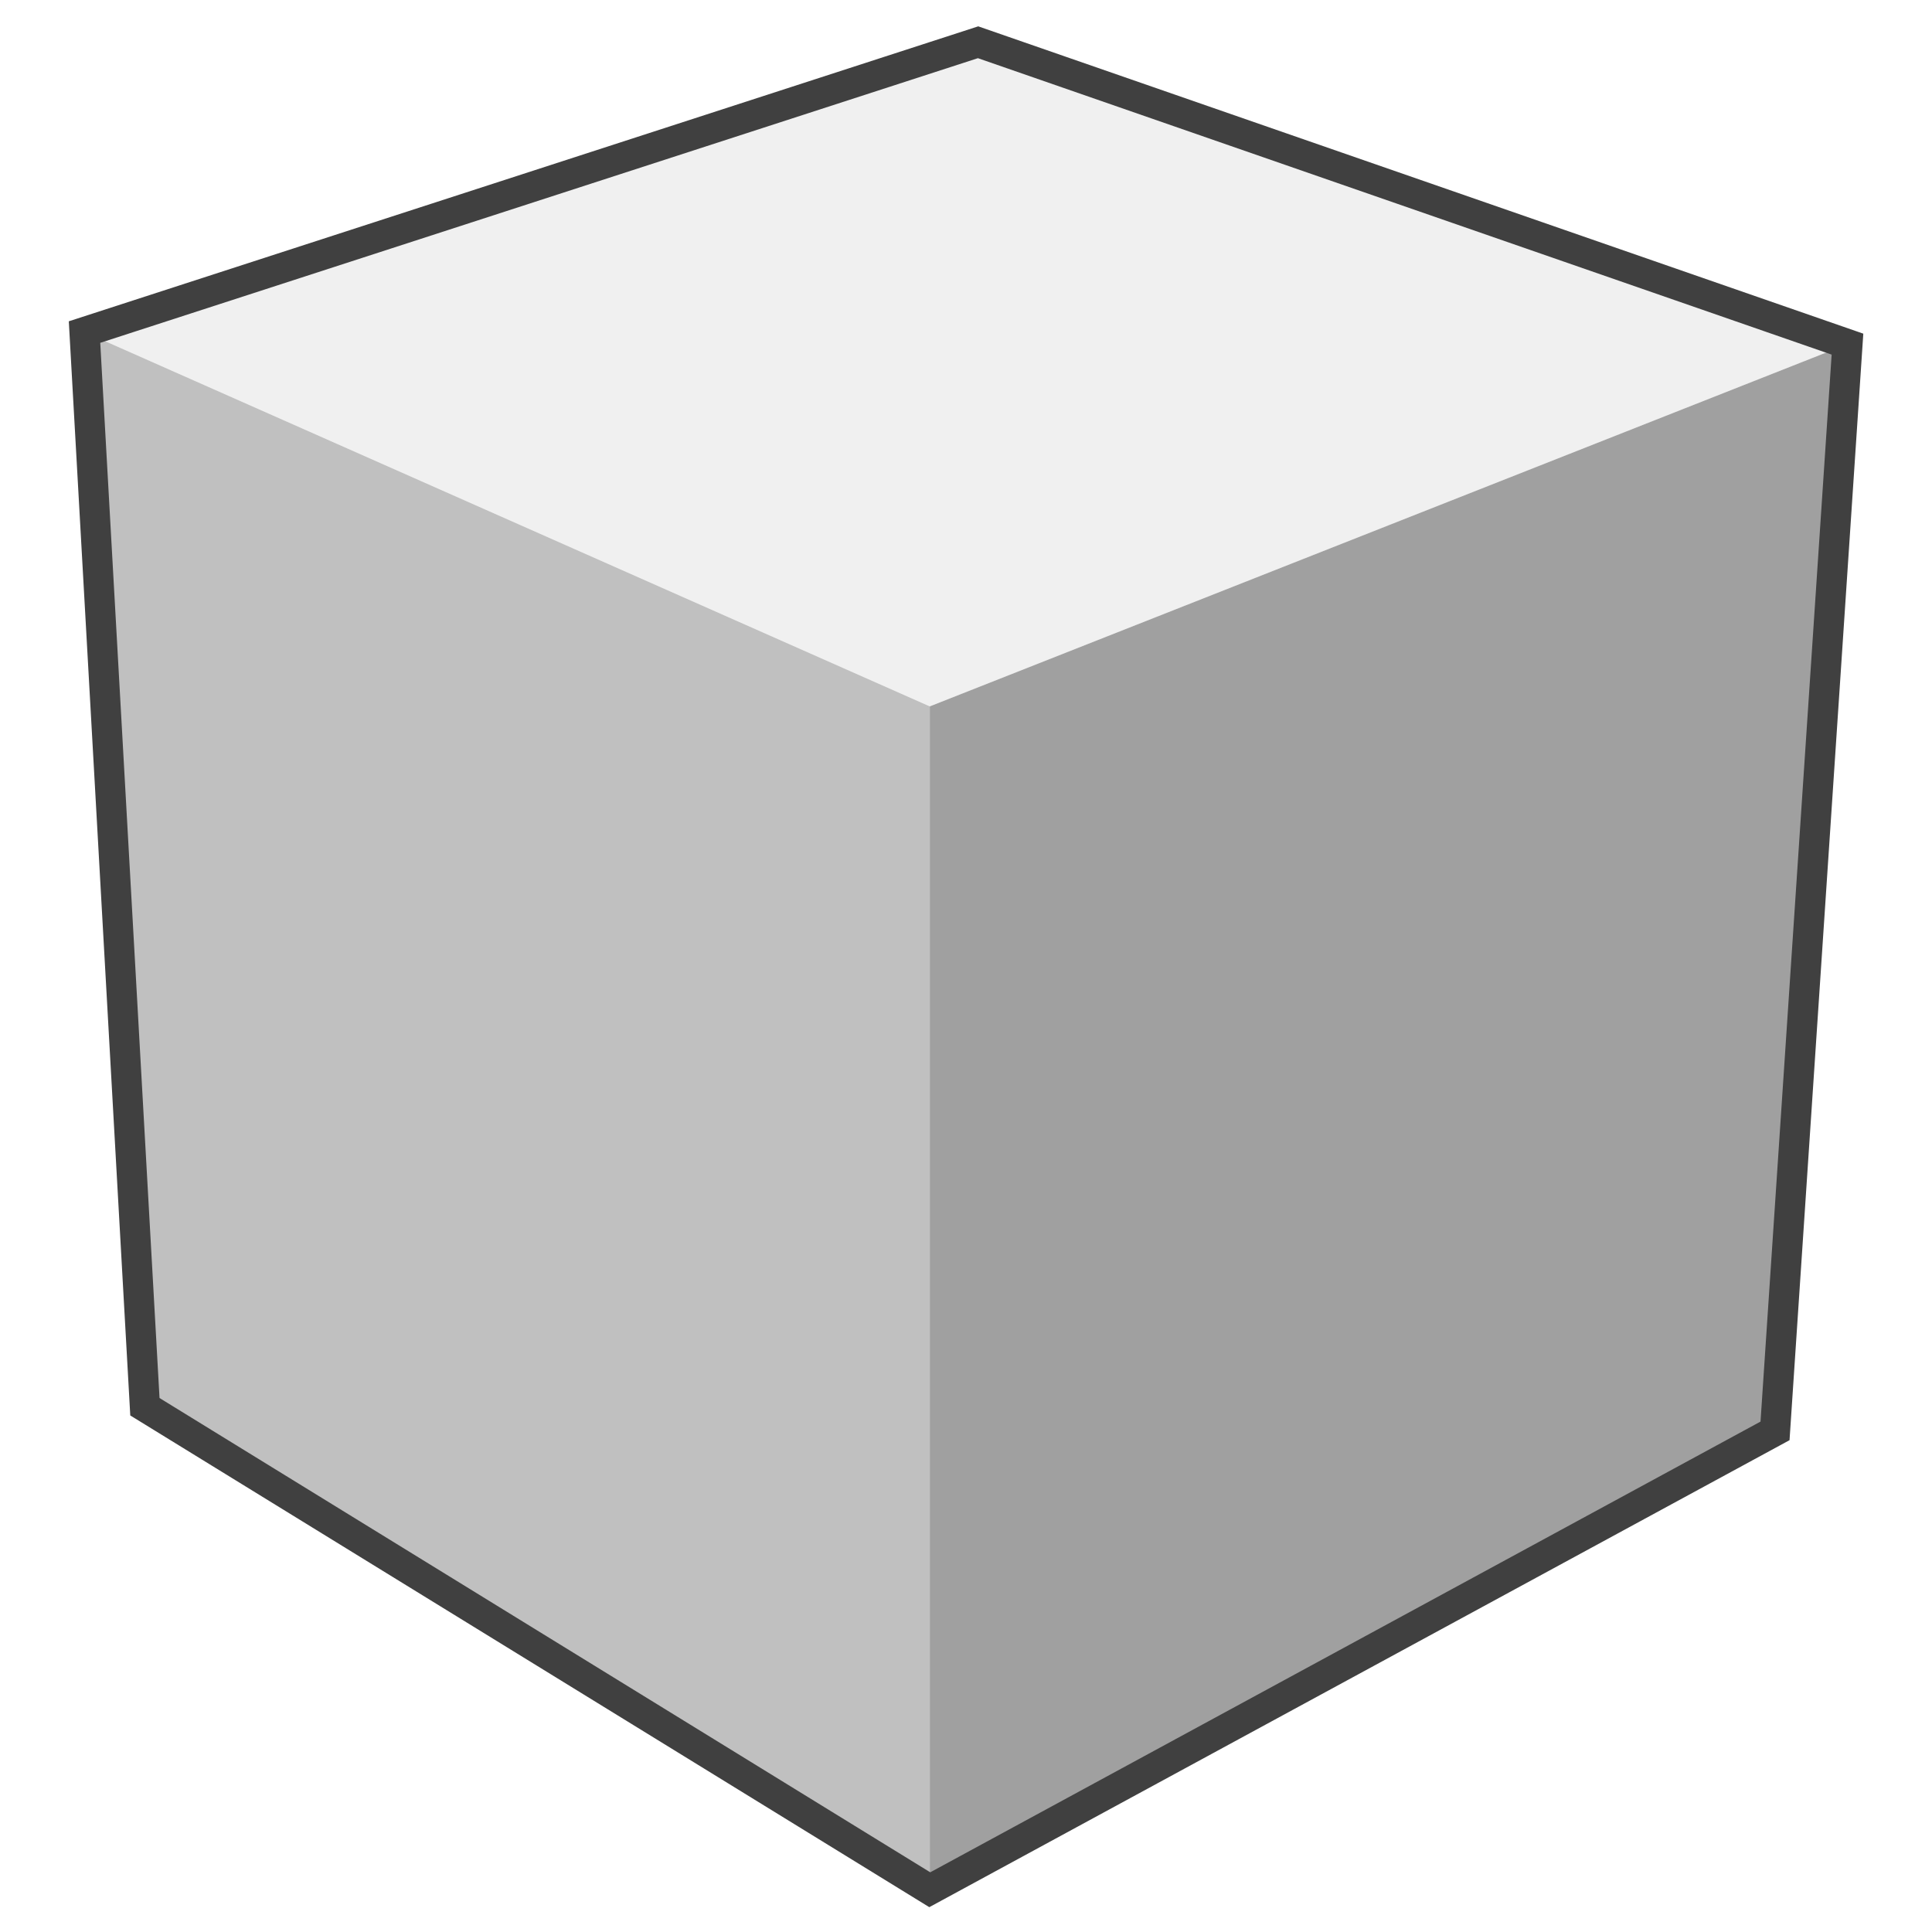
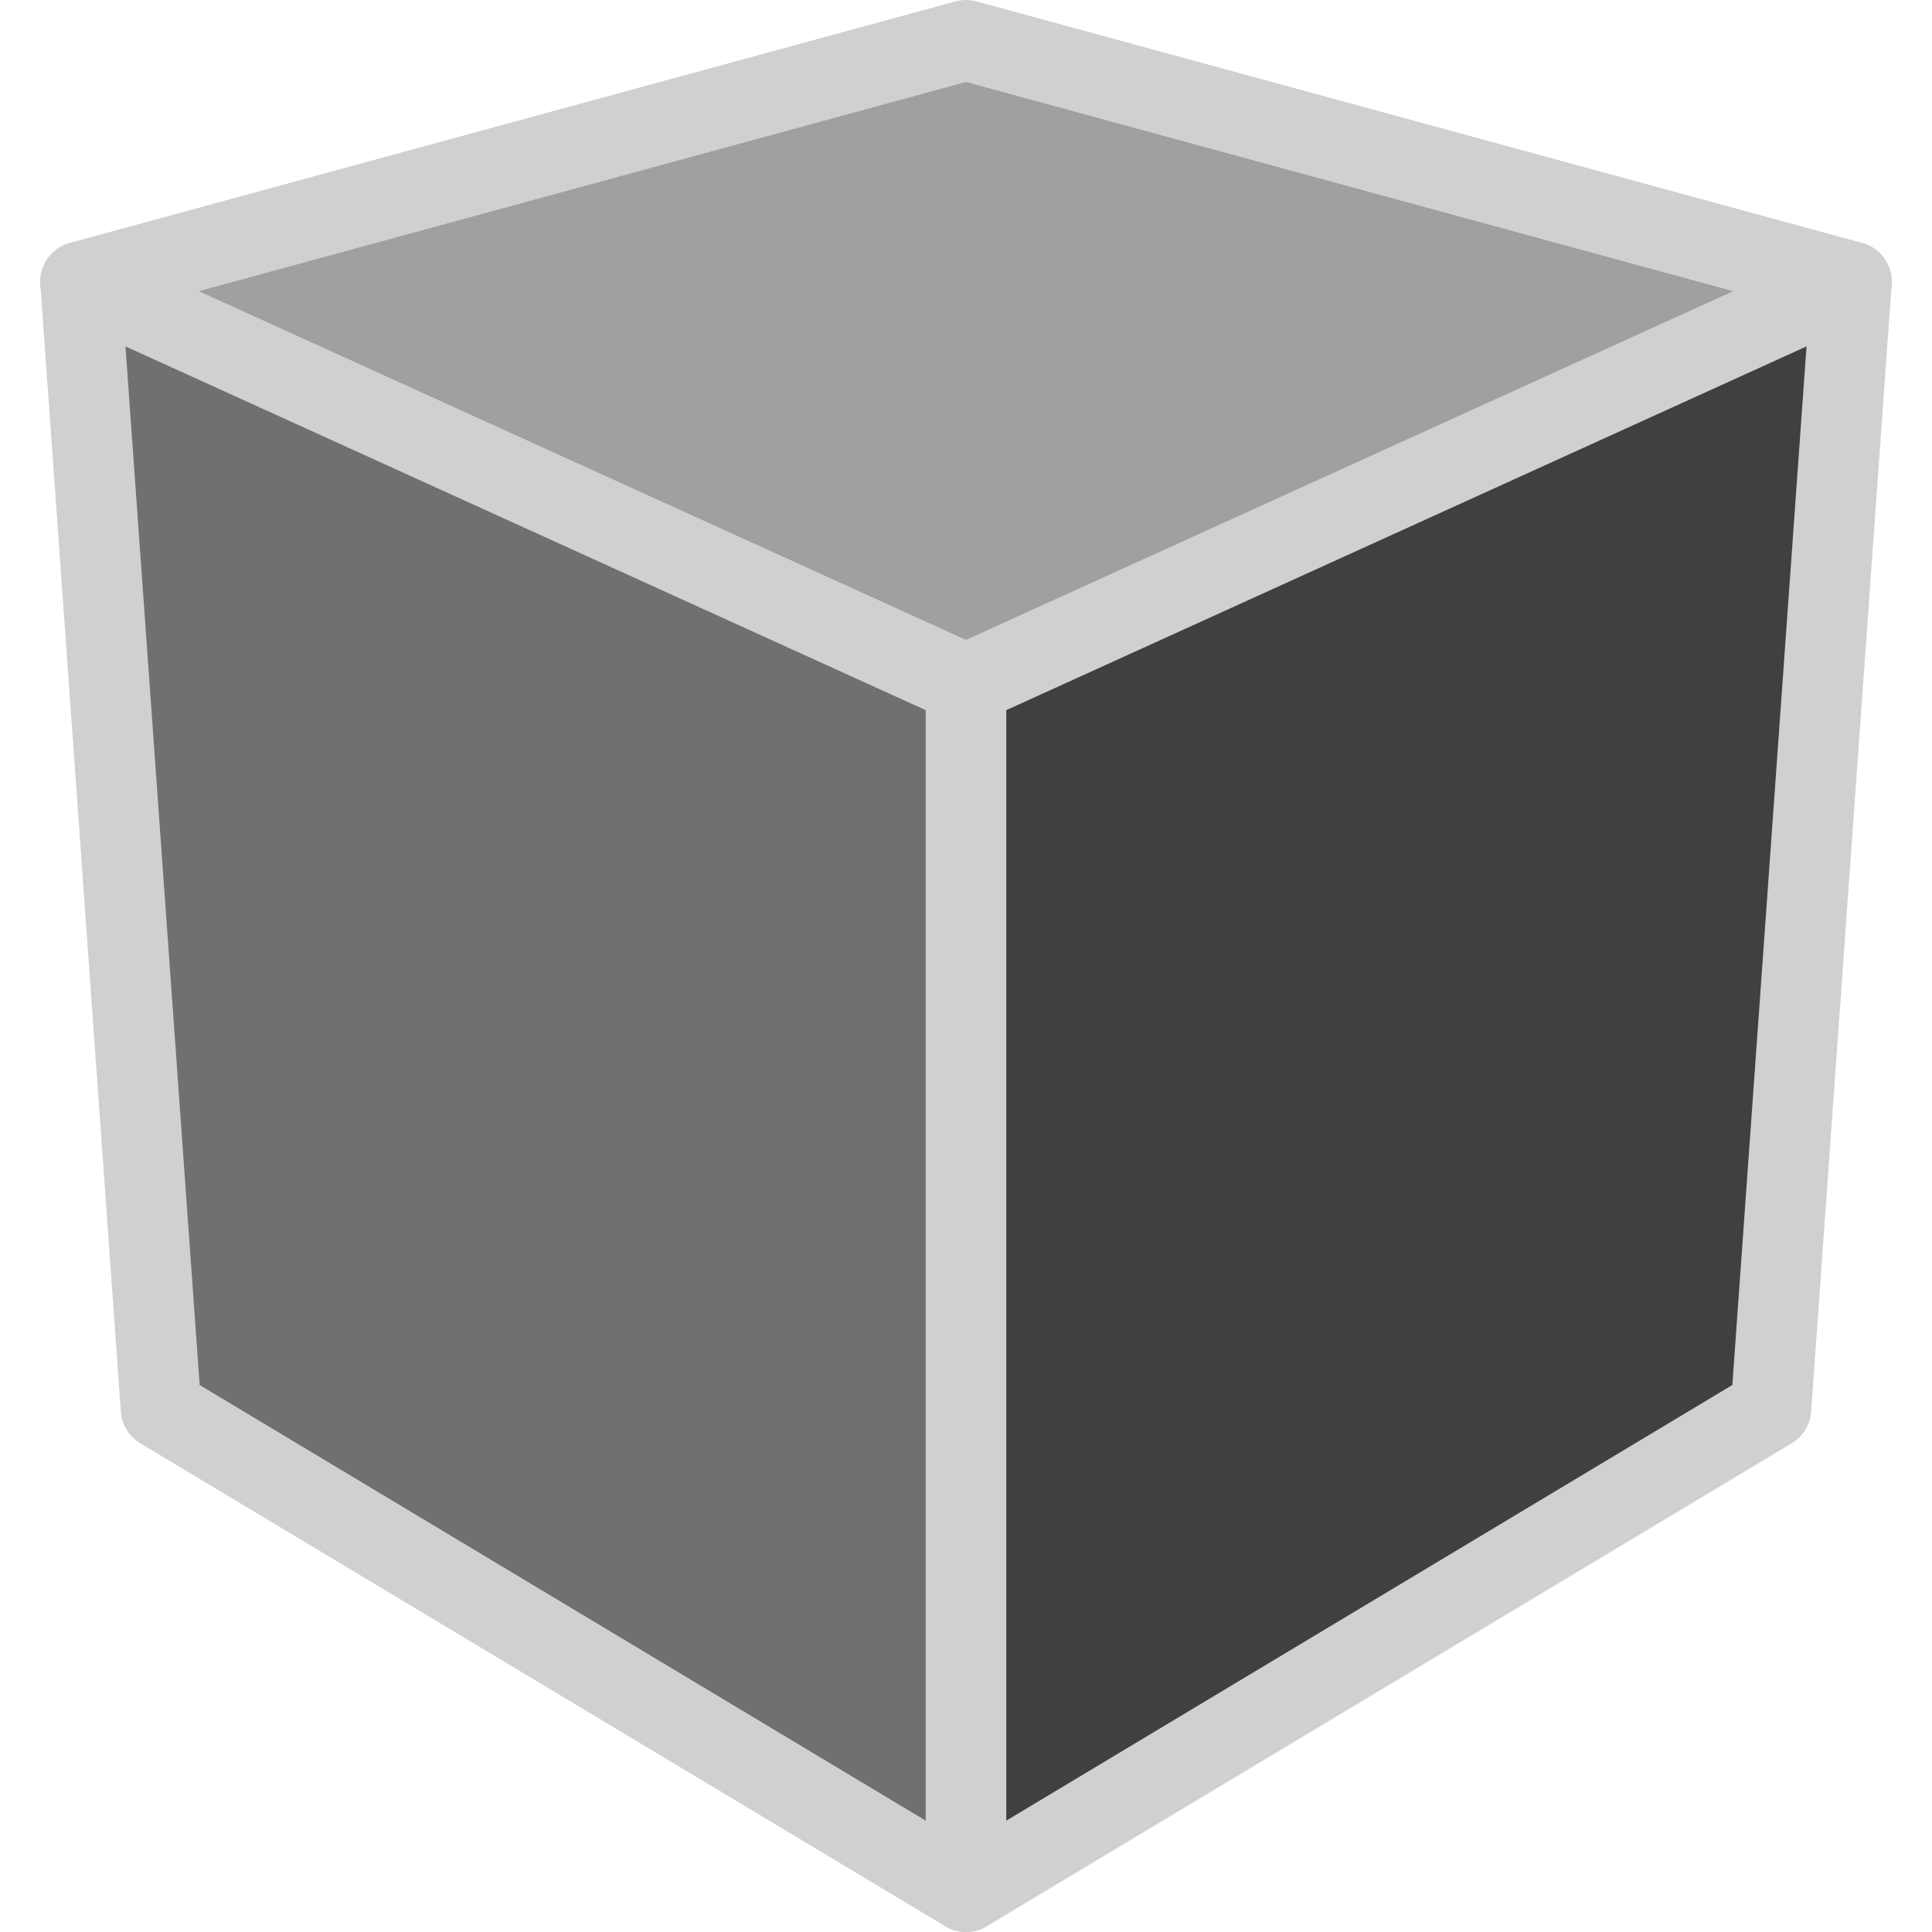
- <svg xmlns="http://www.w3.org/2000/svg" height="80" width="80" viewBox="0 0 16 16">
-   <g transform="translate(0,-0.25)">
-     <path style="fill:#f0f0f0;stroke:none" d="m 0.7,3 7,3.1 7.6,-3 -7.2,-2.5 z" />
-     <path style="fill:#c0c0c0;stroke:none" d="M 1.2,11.9 0.7,3 l 7,3.1 v 9.8 z" />
-     <path style="fill:#a0a0a0;stroke:none" d="m 14.7,12.1 -7,3.8 V 6.1 l 7.6,-3 z" />
-     <path style="fill:none;stroke:#404040;stroke-width:0.25px" d="M 0.7,3 1.2,11.9 7.7,15.9 14.7,12.1 15.3,3.1 8.1, 0.6 z" />
-   </g>
+ <svg xmlns="http://www.w3.org/2000/svg" height="24" width="24" viewBox="0 0 24 24">
+   <path fill="#A0A0A0" stroke="#D0D0D0" stroke-linejoin="round" d="M 1,3.5 12,8.5 23,3.5 12,0.5 Z" />
+   <path fill="#707070" stroke="#D0D0D0" stroke-linejoin="round" d="M 2,17.5 1,3.5 12,8.5 v 15 z" />
+   <path fill="#404040" stroke="#D0D0D0" stroke-linejoin="round" d="M 22,17.5 12,23.5 V 8.5 L 23,3.5 Z" />
</svg>
